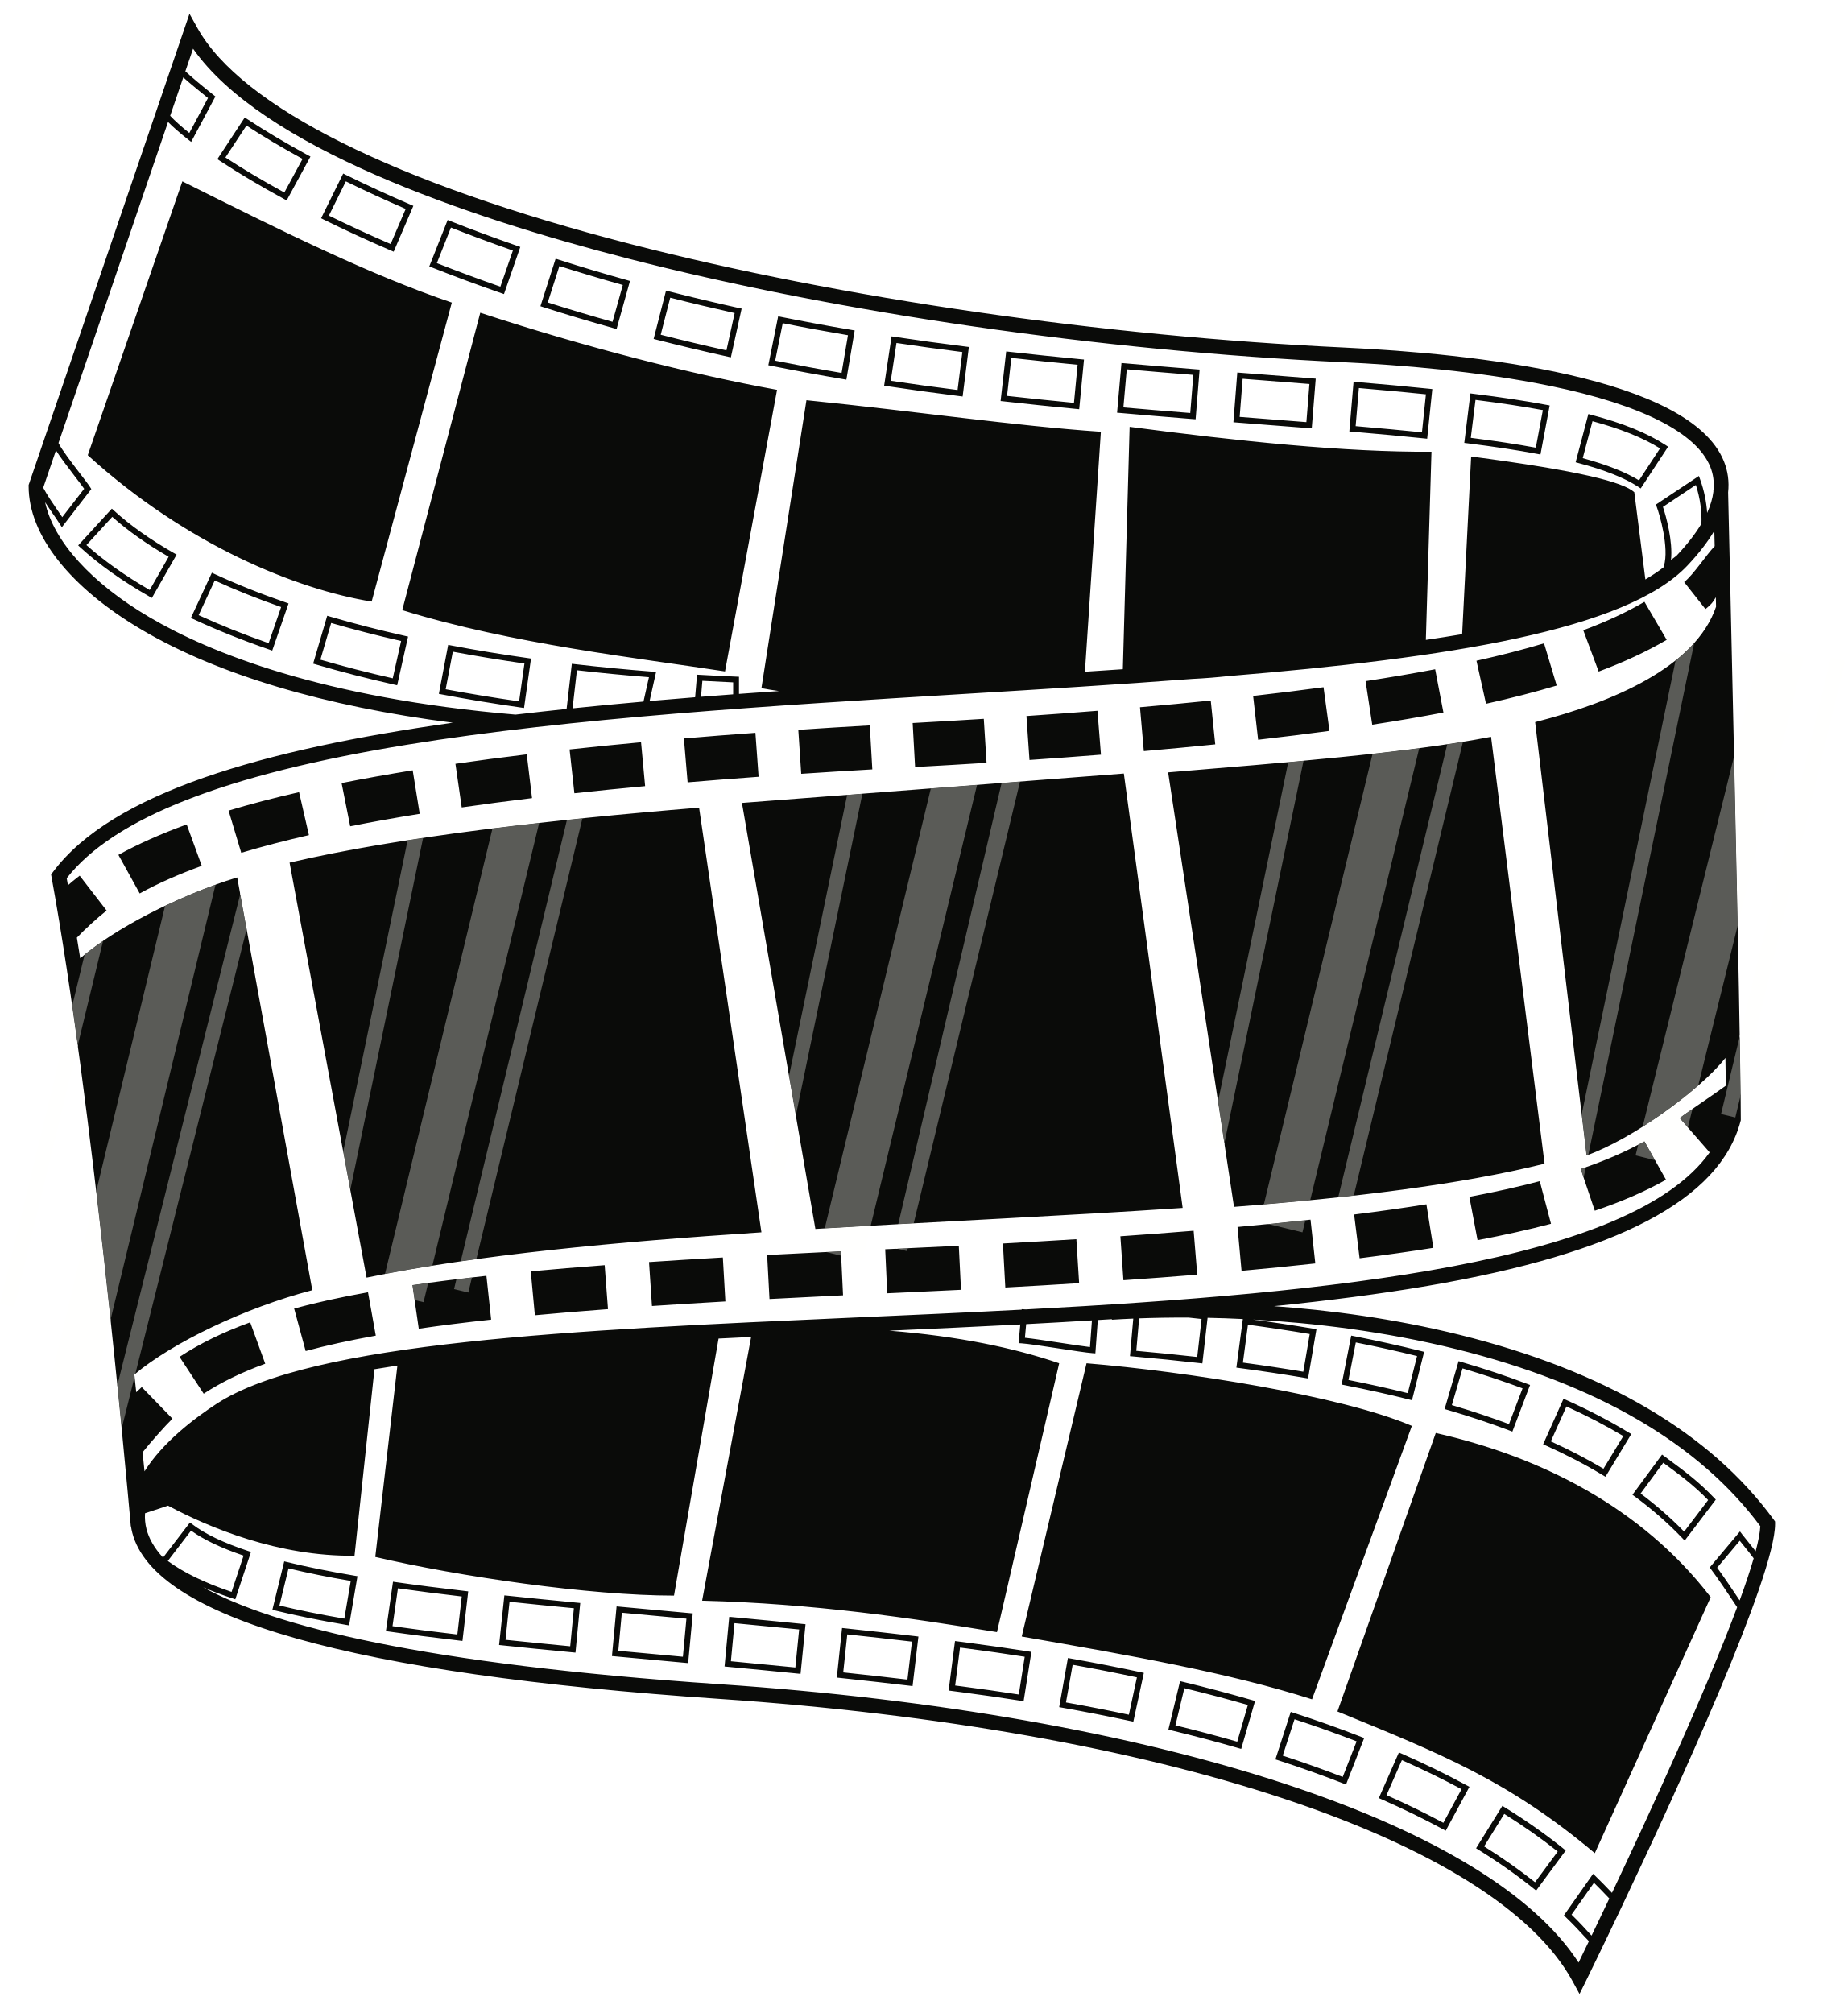
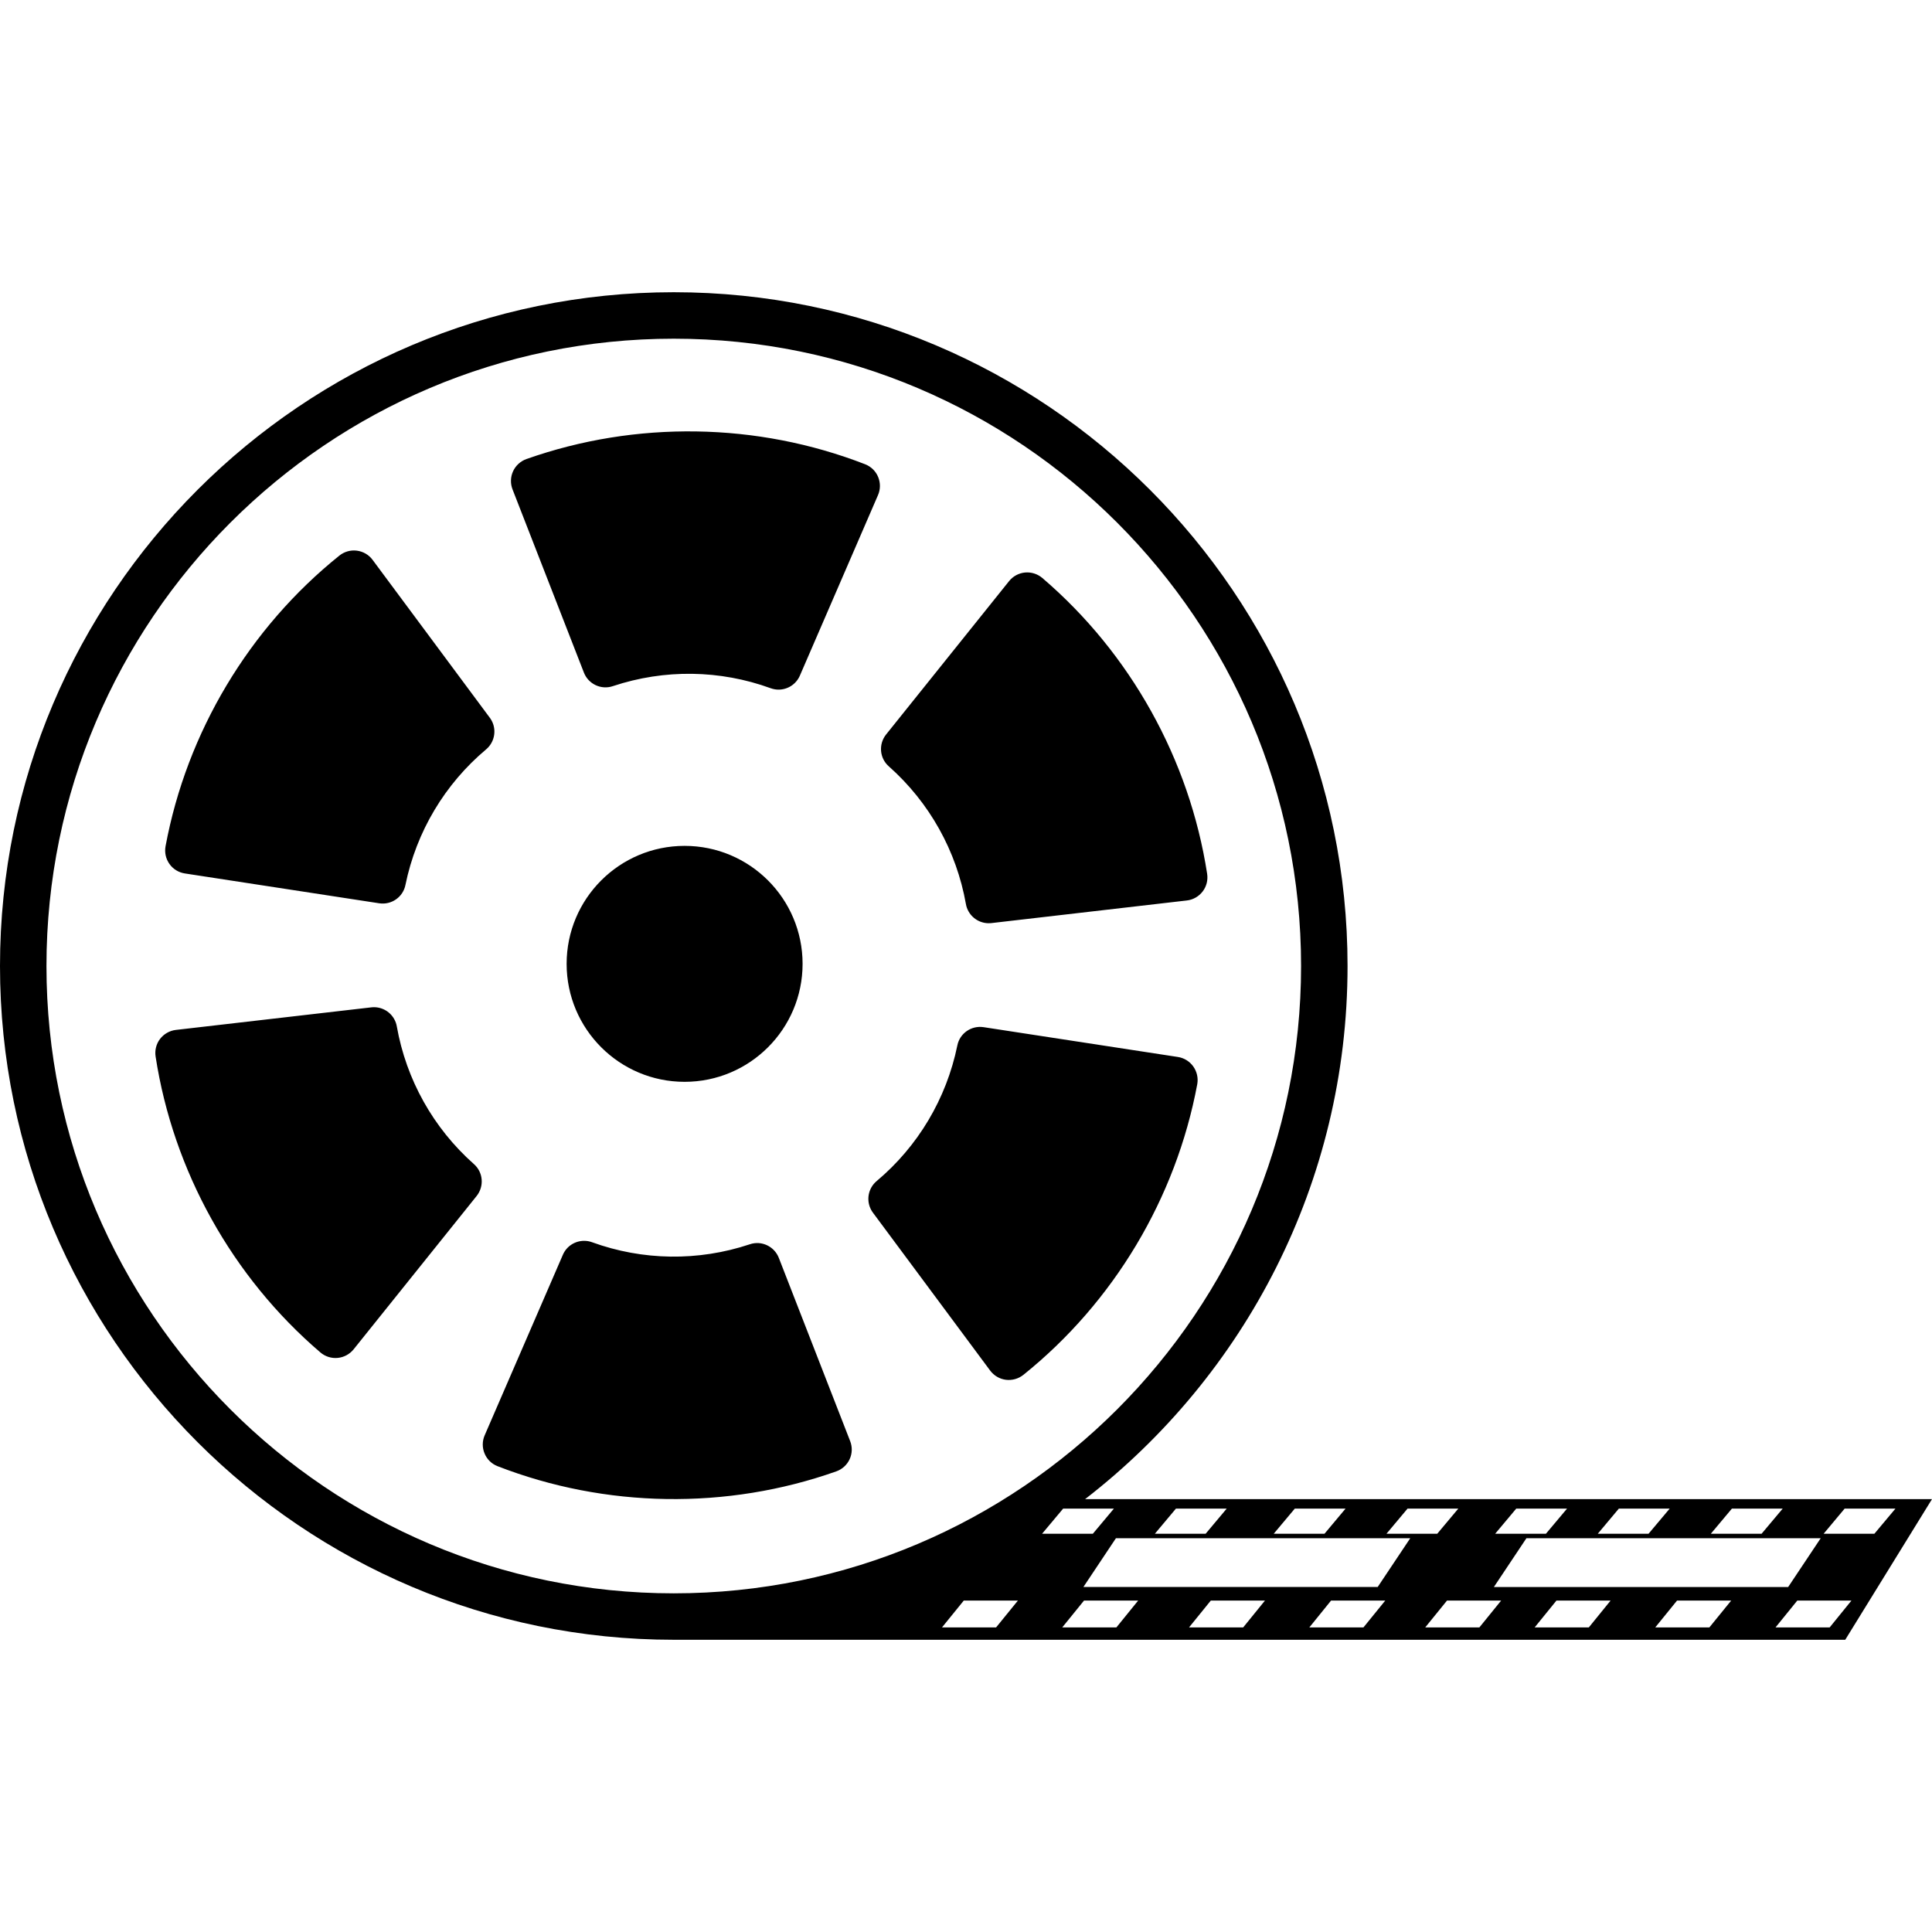
- <svg xmlns="http://www.w3.org/2000/svg" version="1.1" x="0" y="0" width="547" height="596" viewBox="0, 0, 547, 596">
-   <g id="Layer_1">
-     <path d="M179.019,374.589 L180,387.603 C172.314,388.179 165.033,388.782 158.355,389.412 L157.14,376.416 C163.899,375.786 171.261,375.174 179.019,374.589 M214.011,372.303 L214.758,385.326 C207.144,385.767 199.827,386.217 193.023,386.676 L192.15,373.662 C198.999,373.203 206.352,372.744 214.011,372.303 M144.009,377.739 L145.413,390.708 C137.709,391.545 130.5,392.445 123.984,393.399 L122.103,380.484 C128.772,379.512 136.143,378.594 144.009,377.739 M74.07,391.509 L78.525,403.767 C71.451,406.341 65.493,409.248 60.309,412.641 L53.154,401.733 C59.184,397.782 66.024,394.434 74.07,391.509 M248.976,370.476 L249.597,383.508 C241.983,383.877 234.657,384.246 227.817,384.606 L227.124,371.574 C233.982,371.214 241.335,370.845 248.976,370.476 M108.954,382.608 L111.258,395.451 C103.491,396.846 96.696,398.331 90.495,400.014 L87.084,387.423 C93.663,385.641 100.809,384.066 108.954,382.608 M422.307,356.562 L424.368,369.45 C417.609,370.53 410.265,371.565 402.534,372.537 L400.905,359.586 C408.492,358.641 415.692,357.624 422.307,356.562 M455.868,349.713 L459.198,362.331 C452.682,364.05 445.365,365.679 437.454,367.182 L435.024,354.357 C442.638,352.917 449.658,351.36 455.868,349.713 M283.869,368.847 L284.517,381.879 C278.541,382.176 272.385,382.473 266.049,382.752 L262.674,382.905 L262.08,369.873 L265.464,369.72 C271.773,369.441 277.911,369.153 283.869,368.847 M472.167,358.461 L467.991,346.104 C475.209,343.665 481.383,340.983 486.864,337.914 L493.245,349.29 C487.053,352.764 480.168,355.761 472.167,358.461 M318.672,366.894 L319.491,379.908 C312.462,380.358 305.109,380.79 297.639,381.195 L296.928,368.172 C304.362,367.758 311.679,367.335 318.672,366.894 M353.394,364.392 L354.465,377.397 C347.517,377.964 340.164,378.522 332.604,379.044 L331.704,366.03 C339.21,365.508 346.509,364.959 353.394,364.392 M387.999,361.107 L389.421,374.076 C382.563,374.832 375.21,375.57 367.578,376.263 L366.39,363.276 C373.941,362.583 381.213,361.854 387.999,361.107 M237.213,229.104 L236.349,216.081 C243.216,215.622 250.344,215.181 257.517,214.776 L258.264,227.799 C251.127,228.213 244.044,228.645 237.213,229.104 M136.701,239.058 L134.838,226.143 C141.534,225.18 148.644,224.235 155.952,223.353 L157.518,236.304 C150.309,237.177 143.298,238.104 136.701,239.058 M41.364,264.528 L35.055,253.107 C40.878,249.894 47.673,246.87 55.269,244.098 L59.733,256.356 C52.776,258.894 46.593,261.639 41.364,264.528 M71.424,252.495 L67.671,240.003 C74.043,238.086 81.063,236.25 88.542,234.54 L91.458,247.257 C84.258,248.904 77.517,250.668 71.424,252.495 M439.956,208.368 L437.13,195.633 C444.384,194.013 451.116,192.285 457.137,190.476 L460.881,202.977 C454.554,204.876 447.516,206.685 439.956,208.368 M406.269,214.569 L404.298,201.672 C411.561,200.556 418.491,199.377 424.899,198.153 L427.347,210.96 C420.786,212.22 413.694,213.435 406.269,214.569 M473.31,198.828 L468.756,186.606 C475.659,184.032 481.581,181.278 486.864,178.182 L493.452,189.441 C487.512,192.915 480.924,195.984 473.31,198.828 M338.643,222.39 L337.509,209.394 C344.718,208.764 351.765,208.098 358.461,207.414 L359.793,220.392 C353.034,221.085 345.915,221.751 338.643,222.39 M372.483,219.024 L371.007,206.055 C378.252,205.236 385.263,204.363 391.851,203.472 L393.606,216.396 C386.928,217.305 379.818,218.187 372.483,219.024 M270.927,227.097 L270.207,214.074 C277.407,213.678 284.499,213.264 291.267,212.832 L292.086,225.855 C285.282,226.287 278.163,226.701 270.927,227.097 M304.794,225.018 L303.894,212.004 C311.085,211.509 318.159,210.987 324.918,210.447 L325.953,223.452 C319.149,223.992 312.03,224.523 304.794,225.018 M203.58,231.633 L202.482,218.637 C209.313,218.052 216.432,217.494 223.65,216.972 L224.595,229.986 C217.431,230.508 210.357,231.057 203.58,231.633 M170.055,234.864 L168.633,221.895 C175.401,221.157 182.52,220.437 189.792,219.762 L190.998,232.758 C183.798,233.424 176.751,234.135 170.055,234.864 M103.68,244.647 L101.133,231.849 C107.721,230.535 114.804,229.266 122.184,228.069 L124.263,240.957 C117.045,242.118 110.115,243.36 103.68,244.647 M506.475,472.887 L472.167,548.676 C446.616,527.202 426.735,519.309 395.973,506.727 L425.079,424.278 C455.787,431.208 485.937,446.112 506.475,472.887 M388.449,503.127 C364.041,495.315 334.854,490.167 302.499,484.533 L321.687,403.632 C350.874,406.044 397.116,413.226 418.005,422.172 L388.449,503.127 M142.191,92.592 C173.394,102.834 204.84,110.835 230.058,115.425 L214.65,198.792 C189.171,194.85 151.479,190.692 119.088,180.648 L142.191,92.592 M110.034,178.119 C87.831,174.501 55.35,161.442 25.983,134.775 L53.991,53.694 C83.349,68.391 109.494,81.36 133.767,89.586 L110.034,178.119 M206.973,239.13 L225.432,364.86 C182.43,367.686 141.471,371.484 108.531,378.27 L85.734,255.402 C118.674,247.716 162.621,242.766 206.973,239.13 M345.843,228.681 C378.792,225.918 416.439,223.02 441.45,218.151 L457.29,344.538 C432.54,350.703 400.347,354.609 365.346,357.318 L345.843,228.681 M219.663,237.726 C255.825,234.981 297.252,231.75 332.73,229.023 L350.145,357.633 C315.351,359.982 277.911,361.656 241.407,363.861 L219.663,237.726 M369.477,392.211 C375.741,393.057 381.879,393.984 387.765,394.974 L385.866,406.134 C380.133,405.171 374.13,404.262 367.983,403.434 L369.477,392.211 M49.68,462.168 L56.565,453.177 C60.273,455.85 65.502,458.334 72.117,460.584 L68.562,471.33 C60.597,468.63 54.396,465.624 49.68,462.168 M477.252,560.43 C475.506,558.594 473.868,556.92 472.392,555.489 L471.663,554.787 L463.023,567.09 L463.554,567.603 C466.227,570.195 467.748,571.869 469.224,573.48 L470.421,574.731 C469.188,577.296 468.153,579.438 467.361,581.067 C454.284,560.835 424.305,542.583 380.259,528.093 C334.863,513.171 277.128,502.992 213.282,498.663 C125.208,492.696 81.081,481.482 60.12,469.944 C62.775,471.096 65.673,472.194 68.841,473.238 L69.66,473.517 L74.304,459.486 L73.476,459.216 C66.222,456.813 60.651,454.149 56.925,451.296 L56.241,450.774 L48.276,461.16 C45.603,458.271 44.082,455.436 43.371,452.736 C42.966,451.161 42.84,449.595 42.939,448.038 L49.743,445.779 C61.848,452.277 82.503,460.89 104.958,460.611 L110.862,405.396 C113.076,405.018 115.344,404.658 117.657,404.307 L111.105,460.971 C135.873,466.767 174.501,472.419 199.548,472.419 L212.742,396.315 C215.937,396.153 219.15,395.991 222.381,395.838 L207.873,473.922 C240.705,474.75 269.874,479.07 295.164,483.228 L313.587,403.632 C300.15,399.06 283.77,395.613 263.286,393.984 C276.21,393.408 289.188,392.805 302.076,392.139 L301.563,397.674 L302.454,397.728 C304.308,397.845 308.979,398.556 313.488,399.249 C317.718,399.897 321.723,400.509 323.433,400.635 L324.297,400.698 L325.017,390.825 C326.403,390.744 327.798,390.663 329.184,390.573 L329.193,390.735 C330.975,390.618 333.108,390.501 335.52,390.402 L334.539,401.526 L335.403,401.598 C342.153,402.192 348.786,402.858 355.122,403.578 L355.977,403.677 L357.525,390.168 C360.828,390.231 364.32,390.348 367.965,390.528 L366.048,404.919 L366.903,405.036 C373.626,405.927 380.196,406.917 386.424,407.979 L387.279,408.123 L389.754,393.561 L388.899,393.408 C383.139,392.436 377.1,391.518 370.953,390.681 C388.656,391.662 409.626,394.11 431.127,399.438 C472.716,409.752 503.001,427.392 521.163,451.872 C521.073,453.744 520.587,456.255 519.786,459.288 C519.174,458.505 518.562,457.74 517.941,456.975 C517.239,456.111 516.528,455.238 515.79,454.275 L515.142,453.42 L506.178,464.094 L506.601,464.643 C508.122,466.623 511.812,472.059 514.305,475.848 C505.053,500.688 488.475,536.724 477.252,560.43 M471.213,573.084 L470.835,572.697 L470.502,572.328 C469.107,570.798 467.676,569.214 465.282,566.874 L471.915,557.442 C473.31,558.81 474.849,560.385 476.46,562.104 C474.507,566.217 472.734,569.916 471.213,573.084 M303.813,392.04 C310.338,391.698 316.836,391.329 323.28,390.933 L322.704,398.835 C320.724,398.61 317.187,398.07 313.749,397.539 C309.789,396.936 305.712,396.315 303.444,396.081 L303.813,392.04 M355.743,390.519 L354.456,401.769 C348.642,401.112 342.576,400.5 336.411,399.951 L337.257,390.33 C341.433,390.177 346.374,390.078 351.945,390.105 C353.223,390.24 354.492,390.375 355.743,390.519 M120.573,220.482 C169.263,212.544 228.357,208.944 285.498,205.461 C308.565,204.057 331.326,202.671 352.962,201.015 C356.625,200.844 360.243,200.547 363.807,200.16 C428.49,194.832 481.464,186.597 499.572,167.463 C502.92,163.917 505.575,160.479 507.546,157.158 C507.582,158.571 507.609,160.092 507.654,161.712 C505.224,164.169 501.408,170.136 498.618,172.332 L504.918,180.333 C507.195,178.533 507.303,177.849 507.996,176.841 C508.014,177.759 508.041,178.686 508.059,179.64 C501.993,197.478 477.576,207.891 454.5,213.804 L469.719,342.099 C483.309,337.275 503.388,322.713 510.831,313.227 C510.876,316.224 510.921,318.978 510.957,321.444 C507.168,324.225 499.752,329.121 497.277,331.02 L506.169,341.199 C482.877,373.896 394.587,382.851 303.759,387.684 C303.606,387.684 303.462,387.675 303.327,387.666 L302.49,387.612 L302.481,387.756 C285.759,388.638 268.956,389.385 252.477,390.114 C170.118,393.777 92.331,397.233 64.08,415.656 C57.357,420.048 48.114,427.122 42.786,435.636 C42.66,434.34 42.462,432.441 42.21,429.993 C44.541,427.059 48.942,422.091 51.057,420.039 L41.967,410.679 C41.292,411.336 40.77,411.813 40.338,412.2 C40.158,410.526 39.969,408.789 39.771,406.98 C50.913,397.593 72.414,387.225 92.457,381.987 L70.227,259.794 C52.911,265.032 33.462,275.22 23.751,283.734 C23.427,281.673 23.094,279.639 22.761,277.614 C25.038,275.211 29.088,271.503 31.563,269.595 L23.589,259.272 C22.059,260.451 21.042,261.279 20.115,262.107 C19.998,261.414 19.872,260.712 19.746,260.028 C33.678,242.208 66.681,229.266 120.573,220.482 M169.515,209.682 L170.811,198.441 C177.732,199.233 184.896,199.926 192.132,200.502 L190.512,207.72 C183.483,208.341 176.544,208.998 169.713,209.7 L169.515,209.682 M217.062,205.578 C213.876,205.812 210.708,206.055 207.549,206.307 L207.945,201.573 C210.96,201.744 214.02,201.897 217.062,202.032 L217.062,205.578 M494.721,165.78 C495.306,160.272 493.29,152.91 492.336,150.084 L502.083,143.586 C503.343,147.465 503.892,151.479 503.73,155.061 C501.939,158.058 499.509,161.199 496.413,164.475 L496.332,164.556 L494.721,165.78 M44.334,182.799 C27,172.62 15.813,160.191 13.356,148.698 C14.085,149.823 14.85,150.939 15.588,152.01 C16.335,153.09 17.046,154.116 17.649,155.07 L18.315,156.096 L27.036,144.792 L26.712,144.279 C26.118,143.361 24.912,141.786 23.517,139.968 C21.357,137.151 18.216,133.065 17.316,131.166 L49.752,36.117 C51.273,37.656 53.19,39.33 55.782,41.382 L56.592,42.021 L63.774,28.566 L63.207,28.125 C59.787,25.407 56.493,22.635 54.873,21.123 L57.159,14.418 C77.499,43.488 137.637,64.116 185.616,76.473 C248.382,92.646 325.746,103.869 397.863,107.253 C413.91,108.009 437.553,109.845 459.09,114.291 C485.937,119.835 502.281,128.115 506.358,138.222 C507.24,140.409 507.546,142.74 507.303,145.197 L507.267,145.197 C507.267,145.233 507.267,145.359 507.276,145.557 C507.033,147.573 506.412,149.679 505.422,151.866 C505.215,148.626 504.531,145.224 503.352,141.957 L502.983,140.922 L490.248,149.4 L490.491,150.039 C491.31,152.208 494.253,162.144 492.624,167.598 L492.516,167.967 C490.905,169.218 489.096,170.415 487.134,171.558 L483.858,145.728 C480.591,142.776 468.117,139.446 435.555,135.162 L432.891,187.767 C429.399,188.352 425.826,188.919 422.145,189.459 L423.81,133.749 C398.187,133.911 367.002,130.662 334.44,126.378 L332.433,198.135 C328.716,198.387 324.972,198.639 321.21,198.882 L325.926,127.836 C300.357,126.081 271.836,121.851 238.761,118.494 L225.432,203.751 C227.151,204.084 228.888,204.354 230.634,204.606 C226.674,204.876 222.723,205.155 218.79,205.452 L218.79,200.376 L217.962,200.34 C214.371,200.187 210.753,200.007 207.207,199.8 L206.37,199.755 L205.803,206.442 C201.285,206.802 196.776,207.171 192.321,207.558 L194.247,198.936 L193.257,198.864 C185.409,198.252 177.633,197.496 170.154,196.632 L169.299,196.533 L167.751,209.898 C162.639,210.438 157.59,210.996 152.613,211.581 C95.274,206.676 62.082,193.23 44.334,182.799 M12.834,144.297 L16.569,133.344 C17.784,135.288 19.791,137.943 22.149,141.021 C23.283,142.506 24.291,143.82 24.921,144.711 L18.432,153.117 C17.982,152.451 17.505,151.749 17.001,151.029 C15.543,148.905 13.968,146.61 12.843,144.486 L12.834,144.297 M54.261,22.914 C56.358,24.804 59.679,27.513 61.578,29.025 L56.043,39.384 C53.568,37.386 51.768,35.775 50.382,34.281 L54.261,22.914 M515.052,473.841 C512.802,470.457 509.94,466.254 508.383,464.148 L515.079,456.174 C515.601,456.831 516.105,457.452 516.6,458.064 C517.491,459.162 518.355,460.233 519.201,461.385 C518.157,464.994 516.744,469.197 515.052,473.841 M525.537,451.179 L525.528,450.477 L525.114,449.901 C506.376,424.269 475.11,405.864 432.18,395.217 C412.767,390.402 393.777,387.909 377.19,386.721 C393.156,385.101 408.42,383.148 422.613,380.727 C478.89,371.106 509.211,355.149 515.313,331.938 L515.385,331.659 L515.385,331.38 C515.385,306.423 511.902,157.167 511.632,145.782 C511.974,142.587 511.569,139.518 510.39,136.593 C500.238,111.402 435.663,104.679 398.07,102.906 C326.232,99.531 249.183,88.362 186.696,72.261 C117.009,54.306 71.469,31.608 58.473,8.343 L56.097,4.086 L8.595,143.244 L8.478,143.577 L8.478,143.937 C8.451,158.436 20.709,173.97 42.129,186.552 C64.62,199.764 96.156,209.142 134.064,213.984 C77.895,221.913 33.228,234.675 15.696,258.165 L15.129,258.93 L15.291,259.857 C27.405,326.448 37.368,436.671 38.61,450.531 C38.619,450.675 38.628,450.819 38.646,450.963 C38.7,451.575 38.736,451.926 38.736,451.98 L38.772,451.863 C38.871,452.52 38.997,453.177 39.168,453.834 C45.756,479.088 104.238,495.63 212.985,503.001 C343.665,511.866 442.836,544.707 465.633,586.674 L467.64,590.373 L469.503,586.602 C470.115,585.351 474.417,576.585 480.384,564.012 L480.483,563.913 L480.447,563.868 C496.8,529.434 525.555,466.641 525.537,451.179 M116.28,200.835 C108.864,199.152 101.664,197.298 94.851,195.318 L98.046,184.455 C104.625,186.363 111.591,188.163 118.755,189.783 L116.28,200.835 M97.704,182.556 L96.876,182.313 L92.709,196.488 L93.537,196.731 C100.89,198.891 108.693,200.898 116.739,202.707 L117.585,202.896 L120.816,188.478 L119.979,188.289 C112.248,186.552 104.751,184.626 97.704,182.556 M131.949,204.075 L134.064,192.951 C140.895,194.238 148.014,195.408 155.268,196.452 L153.684,207.657 C146.259,206.595 138.96,205.389 131.949,204.075 M155.151,209.61 L157.212,194.985 L156.366,194.859 C148.545,193.761 140.868,192.492 133.542,191.097 L132.687,190.935 L129.933,205.443 L130.779,205.605 C138.339,207.045 146.25,208.35 154.296,209.493 L155.151,209.61 M79.533,190.431 C72.162,187.848 65.196,185.067 58.806,182.133 L63.576,171.864 C69.615,174.636 76.221,177.282 83.232,179.73 L79.533,190.431 M63.513,169.938 L62.73,169.569 L56.511,182.97 L57.294,183.33 C64.179,186.534 71.748,189.567 79.785,192.339 L80.595,192.627 L85.428,178.668 L84.609,178.38 C77.049,175.77 69.948,172.926 63.513,169.938 M44.325,174.681 C37.026,170.46 30.735,165.996 25.587,161.379 L33.237,153.027 C37.773,157.086 43.38,161.055 49.932,164.844 L44.325,174.681 M33.759,151.182 L33.12,150.597 L23.148,161.487 L23.778,162.072 C29.313,167.139 36.189,172.026 44.217,176.607 L44.964,177.039 L52.29,164.205 L51.534,163.782 C44.46,159.741 38.475,155.502 33.759,151.182 M367.902,112.149 L373.833,112.608 C378.522,112.977 383.139,113.328 387.675,113.697 L386.775,124.983 C382.05,124.605 377.235,124.227 372.339,123.849 L367.02,123.435 L367.902,112.149 M387.504,126.765 L388.359,126.837 L389.538,112.113 L388.674,112.041 C383.859,111.654 378.954,111.276 373.968,110.889 L366.318,110.295 L365.166,125.019 L372.204,125.568 C377.397,125.973 382.5,126.369 387.504,126.765 M436.842,118.404 C444.348,119.349 450.9,120.339 456.786,121.428 L454.698,132.552 C449.037,131.508 442.719,130.554 435.447,129.636 L436.842,118.404 M455.22,134.406 L456.075,134.568 L458.802,120.051 L457.956,119.889 C451.584,118.692 444.474,117.612 436.194,116.586 L435.339,116.478 L433.521,131.139 L434.376,131.238 C442.35,132.237 449.172,133.272 455.22,134.406 M333.594,109.341 C339.597,109.872 345.906,110.403 353.304,110.997 L352.395,122.283 C344.97,121.689 338.634,121.158 332.595,120.627 L333.594,109.341 M353.124,124.074 L353.979,124.137 L355.158,109.413 L354.303,109.35 C346.176,108.693 339.372,108.126 332.892,107.55 L332.028,107.478 L330.723,122.193 L331.587,122.265 C338.112,122.841 344.961,123.417 353.124,124.074 M231.741,95.688 C238.086,96.957 244.575,98.154 251.055,99.252 L249.165,110.421 C242.568,109.296 235.971,108.072 229.509,106.785 L231.741,95.688 M249.732,112.266 L250.578,112.41 L253.044,97.839 L252.189,97.695 C245.16,96.507 238.113,95.202 231.237,93.825 L230.391,93.654 L227.484,108.135 L228.33,108.306 C235.35,109.719 242.55,111.051 249.732,112.266 M402.318,114.894 C409.797,115.533 416.304,116.136 422.163,116.739 L420.993,127.998 C415.206,127.404 408.771,126.81 401.355,126.171 L402.318,114.894 M421.668,129.807 L422.532,129.897 L424.053,115.2 L423.198,115.11 C416.889,114.453 409.824,113.796 401.598,113.103 L400.743,113.031 L399.492,127.746 L400.347,127.818 C408.492,128.511 415.458,129.159 421.668,129.807 M265.419,101.547 C271.656,102.483 278.208,103.392 284.922,104.238 L283.509,115.47 C276.696,114.606 270.054,113.697 263.727,112.743 L265.419,101.547 M284.148,117.288 L285.003,117.396 L286.848,102.735 L285.993,102.627 C278.694,101.718 271.566,100.737 264.825,99.72 L263.97,99.585 L261.765,114.192 L262.62,114.327 C269.478,115.362 276.723,116.361 284.148,117.288 M471.483,124.704 C479.907,126.981 486.459,129.627 491.472,132.759 L485.253,142.227 C481.275,139.779 475.686,137.574 468.594,135.648 L471.483,124.704 M485.037,144.135 L485.757,144.612 L493.866,132.264 L493.146,131.787 C487.728,128.232 480.519,125.298 471.096,122.814 L470.259,122.589 L466.488,136.872 L467.325,137.097 C475.074,139.14 481.032,141.507 485.037,144.135 M299.421,105.966 C305.703,106.668 312.138,107.334 319.041,108 L317.961,119.277 C310.986,118.602 304.488,117.918 298.152,117.216 L299.421,105.966 M318.654,121.077 L319.509,121.158 L320.931,106.452 L320.067,106.371 C312.534,105.642 305.559,104.922 298.755,104.148 L297.9,104.058 L296.244,118.737 L297.099,118.827 C303.984,119.61 311.031,120.339 318.654,121.077 M165.618,78.768 C171.756,80.721 178.065,82.602 184.392,84.384 L181.35,95.283 C174.888,93.474 168.435,91.548 162.171,89.55 L165.618,78.768 M181.719,97.182 L182.547,97.416 L186.516,83.187 L185.688,82.953 C178.812,81.036 171.963,78.984 165.321,76.86 L164.502,76.599 L160.002,90.666 L160.821,90.927 C167.643,93.114 174.672,95.211 181.719,97.182 M102.393,53.694 C108.045,56.475 114.003,59.211 120.114,61.857 L115.65,72.252 C109.35,69.534 103.212,66.708 97.371,63.837 L102.393,53.694 M115.758,74.178 L116.55,74.52 L122.382,60.948 L121.59,60.606 C114.948,57.762 108.486,54.783 102.384,51.768 L101.61,51.381 L95.067,64.62 L95.832,65.007 C102.177,68.139 108.873,71.226 115.758,74.178 M198.432,88.137 C204.687,89.73 211.104,91.26 217.512,92.691 L215.073,103.743 C208.53,102.294 201.996,100.728 195.615,99.108 L198.432,88.137 M215.541,105.615 L216.387,105.804 L219.573,91.377 L218.727,91.188 C211.77,89.649 204.804,87.993 198.018,86.256 L197.19,86.04 L193.518,100.35 L194.355,100.566 C201.294,102.339 208.422,104.04 215.541,105.615 M133.506,67.374 C139.455,69.714 145.62,72 151.848,74.178 L148.14,84.879 C141.75,82.647 135.423,80.298 129.339,77.904 L133.506,67.374 M148.392,86.787 L149.211,87.066 L154.044,73.116 L153.234,72.828 C146.457,70.479 139.77,68.004 133.335,65.457 L132.534,65.142 L127.098,78.876 L127.899,79.191 C134.514,81.81 141.408,84.366 148.392,86.787 M72.963,37.179 C77.967,40.437 83.547,43.758 89.577,47.052 L84.177,57.006 C77.859,53.55 72,50.067 66.735,46.629 L72.963,37.179 M84.114,58.932 L84.87,59.346 L91.917,46.359 L91.161,45.954 C84.591,42.381 78.543,38.781 73.188,35.262 L72.468,34.785 L64.35,47.124 L65.07,47.601 C70.767,51.354 77.175,55.161 84.114,58.932 M135.405,483.93 C128.394,483.111 122.103,482.301 116.208,481.464 L117.81,470.259 C123.624,471.087 129.825,471.879 136.71,472.68 L135.405,483.93 M117.198,468.432 L116.352,468.306 L114.255,482.931 L115.101,483.048 C121.5,483.966 128.358,484.848 136.062,485.739 L136.917,485.838 L138.618,471.168 L137.763,471.069 C130.212,470.187 123.48,469.332 117.198,468.432 M427.329,539.685 C422.037,536.85 416.385,534.096 410.499,531.486 L415.053,521.127 C421.227,523.863 427.158,526.752 432.711,529.731 L427.329,539.685 M414.963,519.201 L414.171,518.85 L408.222,532.377 L409.014,532.719 C415.422,535.536 421.569,538.533 427.266,541.611 L428.022,542.025 L435.051,529.029 L434.295,528.624 C428.247,525.348 421.74,522.18 414.963,519.201 M101.943,479.241 C94.779,478.017 88.47,476.739 82.728,475.353 L85.419,464.355 C90.9,465.678 96.939,466.902 103.842,468.081 L101.943,479.241 M84.987,462.483 L84.15,462.276 L80.64,476.622 L81.477,476.829 C87.705,478.35 94.59,479.745 102.51,481.095 L103.356,481.239 L105.831,466.668 L104.976,466.524 C97.407,465.246 90.873,463.923 84.987,462.483 M268.668,497.295 C262.647,496.575 256.41,495.882 249.651,495.162 L250.848,483.903 C257.643,484.623 263.925,485.334 270,486.045 L268.668,497.295 M250.173,482.094 L249.309,482.004 L247.752,496.692 L248.607,496.782 C256.014,497.574 262.791,498.33 269.325,499.104 L270.18,499.212 L271.917,484.542 L271.062,484.434 C264.465,483.651 257.625,482.886 250.173,482.094 M301.626,501.705 C296.172,500.859 290.538,500.049 284.859,499.311 L282.789,499.041 L284.229,487.809 L286.335,488.079 C292.104,488.835 297.828,489.654 303.381,490.527 L301.626,501.705 M286.56,486.369 L282.744,485.874 L280.854,500.526 L284.643,501.021 C290.592,501.795 296.505,502.65 302.211,503.55 L303.057,503.685 L305.361,489.087 L304.506,488.952 C298.674,488.034 292.635,487.17 286.56,486.369 M168.822,487.422 C161.721,486.738 155.43,486.117 149.661,485.505 L150.849,474.246 C156.555,474.849 162.81,475.479 169.902,476.154 L168.822,487.422 M150.174,472.437 L149.319,472.356 L147.762,487.044 L148.617,487.134 C154.863,487.791 161.694,488.475 169.515,489.222 L170.379,489.303 L171.783,474.606 L170.928,474.525 C163.125,473.778 156.339,473.094 150.174,472.437 M454.473,557.28 C449.874,553.635 444.807,550.062 439.389,546.669 L445.356,537.048 C451.17,540.684 456.237,544.257 461.187,548.19 L454.473,557.28 M445.527,535.122 L444.798,534.672 L437.013,547.227 L437.742,547.677 C443.664,551.349 449.163,555.219 454.095,559.188 L454.797,559.746 L463.554,547.884 L462.915,547.362 C457.497,543.006 451.971,539.118 445.527,535.122 M202.185,490.527 L195.003,489.861 C190.989,489.492 187.002,489.132 183.06,488.763 L184.104,477.486 C188.046,477.855 192.024,478.224 196.038,478.593 L203.229,479.25 L202.185,490.527 M183.402,475.695 L182.547,475.614 L181.179,490.32 L182.043,490.401 C186.264,490.797 190.539,491.184 194.841,491.58 L203.742,492.399 L205.101,477.693 L196.2,476.874 C191.889,476.478 187.623,476.082 183.402,475.695 M397.53,526.113 C391.86,523.917 385.893,521.793 379.773,519.795 L383.265,509.031 C389.601,511.092 395.775,513.297 401.652,515.574 L397.53,526.113 M382.977,507.123 L382.149,506.853 L377.604,520.911 L378.423,521.172 C385.092,523.332 391.572,525.636 397.71,528.039 L398.511,528.354 L403.884,514.593 L403.083,514.278 C396.684,511.776 389.916,509.373 382.977,507.123 M235.476,493.695 C229.581,493.11 223.317,492.498 216.396,491.85 L217.458,480.582 C224.55,481.248 230.832,481.86 236.601,482.436 L235.476,493.695 M216.756,478.782 L215.901,478.701 L214.515,493.407 L215.379,493.488 C222.975,494.199 229.77,494.865 236.16,495.504 L237.015,495.585 L238.491,480.888 L237.636,480.807 C231.39,480.177 224.559,479.511 216.756,478.782 M366.3,515.673 C360.414,513.981 354.267,512.352 348.003,510.831 L350.649,499.824 C357.075,501.39 363.393,503.055 369.45,504.801 L366.3,515.673 M350.217,497.943 L349.38,497.745 L345.915,512.109 L346.752,512.307 C353.583,513.954 360.279,515.727 366.651,517.572 L367.479,517.806 L371.583,503.622 L370.755,503.379 C364.158,501.471 357.246,499.644 350.217,497.943 M334.215,507.69 C328.185,506.403 321.93,505.179 315.594,504.045 L317.574,492.903 C324.045,494.055 330.444,495.315 336.6,496.629 L334.215,507.69 M317.025,491.049 L316.17,490.896 L313.587,505.44 L314.442,505.593 C321.345,506.817 328.158,508.158 334.701,509.562 L335.538,509.742 L338.652,495.306 L337.806,495.117 C331.101,493.677 324.108,492.309 317.025,491.049 M463.77,416.421 C469.746,419.139 475.398,422.073 480.6,425.178 L474.732,434.862 C469.935,432 464.697,429.273 459.144,426.753 L463.77,416.421 M474.579,436.788 L475.317,437.229 L482.967,424.593 L482.229,424.152 C476.55,420.705 470.313,417.456 463.698,414.495 L462.906,414.135 L456.867,427.617 L457.65,427.968 C463.716,430.695 469.413,433.656 474.579,436.788 M433.008,405.144 C439.218,406.98 445.185,408.96 450.774,411.057 L446.76,421.641 C441.441,419.652 435.753,417.762 429.84,416.016 L433.008,405.144 M446.958,423.558 L447.759,423.864 L452.997,410.058 L452.196,409.752 C446.085,407.43 439.515,405.243 432.666,403.245 L431.838,403.002 L427.698,417.186 L428.526,417.429 C435.006,419.319 441.207,421.38 446.958,423.558 M401.409,397.467 C407.673,398.709 413.766,400.068 419.544,401.499 L416.79,412.479 C411.21,411.093 405.315,409.779 399.231,408.573 L401.409,397.467 M417.204,414.36 L418.041,414.576 L421.641,400.248 L420.804,400.032 C414.486,398.448 407.79,396.963 400.896,395.604 L400.05,395.442 L397.206,409.932 L398.052,410.103 C404.712,411.408 411.156,412.839 417.204,414.36 M492.435,433.08 C497.592,436.878 501.417,439.713 505.719,444.123 L498.618,453.483 C494.721,449.478 490.383,445.689 485.721,442.197 L492.435,433.08 M498.078,455.4 L498.771,456.129 L507.987,443.997 L507.474,443.466 C502.785,438.561 498.762,435.6 493.2,431.496 L492.075,430.668 L483.309,442.566 L484.011,443.079 C489.141,446.85 493.875,450.999 498.078,455.4" fill="#0A0B09" />
-     <path d="M101.943,360.855 L97.686,359.973 L101.613,340.986 L103.712,352.299 L101.943,360.855 M120.687,248.771 L121.158,246.492 L125.595,246.492 L125.268,248.073 C123.729,248.302 122.203,248.535 120.687,248.771" fill="#FFFFFE" />
-     <path d="M103.712,352.299 L101.613,340.986 L120.687,248.771 C122.203,248.535 123.729,248.302 125.268,248.073 L103.712,352.299" fill="#5A5B57" />
-     <path d="M122.747,384.903 L112.707,382.482 L113.984,377.187 C118.524,376.319 123.201,375.502 128.004,374.733 L126.775,379.827 C125.183,380.043 123.625,380.262 122.103,380.484 L122.747,384.903 M145.804,245.275 L146.268,243.351 L160.767,238.905 L159.624,243.645 C154.961,244.166 150.352,244.709 145.804,245.275" fill="#FFFFFE" />
-     <path d="M125.397,385.542 L122.747,384.903 L122.103,380.484 C123.625,380.262 125.183,380.043 126.775,379.827 L125.397,385.542 M113.984,377.187 L145.804,245.275 C150.352,244.709 154.961,244.166 159.624,243.645 L128.004,374.733 C123.201,375.502 118.524,376.319 113.984,377.187" fill="#5A5B57" />
-     <path d="M135.125,378.758 L136.402,373.452 C137.935,373.229 139.479,373.011 141.034,372.797 L139.73,378.216 C138.173,378.394 136.637,378.575 135.125,378.758 M167.851,242.753 L168.489,240.102 L172.962,240.102 L172.438,242.279 C170.904,242.435 169.377,242.593 167.851,242.753" fill="#FFFFFE" />
-     <path d="M138.654,382.689 L134.424,381.672 L135.125,378.758 C136.637,378.575 138.173,378.394 139.73,378.216 L138.654,382.689 M136.402,373.452 L167.851,242.753 C169.377,242.593 170.904,242.435 172.438,242.279 L141.034,372.797 C139.479,373.011 137.935,373.229 136.402,373.452" fill="#5A5B57" />
-     <path d="M4.23,387.018 L0,385.992 L21.378,297.797 C21.933,301.653 22.481,305.56 23.019,309.495 L4.23,387.018 M25.054,282.629 L25.299,281.619 L31.248,275.544 L30.514,278.571 C28.505,279.941 26.671,281.301 25.054,282.629" fill="#FFFFFE" />
-     <path d="M23.019,309.495 C22.481,305.56 21.933,301.653 21.378,297.797 L25.054,282.629 C26.671,281.301 28.505,279.941 30.514,278.571 L23.019,309.495" fill="#5A5B57" />
-     <path d="M27.693,411.633 L15.012,408.573 L28.487,352.706 C30.049,365.965 31.476,378.863 32.735,390.731 L27.693,411.633 M48.876,268.178 L49.878,264.024 L64.548,258.858 L63.809,261.923 C58.796,263.725 53.728,265.86 48.876,268.178" fill="#FFFFFE" />
-     <path d="M32.735,390.731 C31.476,378.863 30.049,365.965 28.487,352.706 L48.876,268.178 C53.728,265.86 58.796,263.725 63.809,261.923 L32.735,390.731" fill="#5A5B57" />
-     <path d="M35.991,423.054 L35.991,423.054 L31.77,421.992 L34.743,410.114 C35.204,414.676 35.63,418.974 36.018,422.946 L35.991,423.054 M39.845,407.654 C39.82,407.43 39.796,407.206 39.771,406.98 C39.872,406.895 39.974,406.809 40.077,406.724 L39.845,407.654 M73.013,275.108 L71.125,264.731 L71.487,263.286 L75.708,264.339 L73.013,275.108" fill="#FFFFFE" />
-     <path d="M36.018,422.946 C35.63,418.974 35.204,414.676 34.743,410.114 L71.125,264.731 L73.013,275.108 L40.077,406.724 C39.974,406.809 39.872,406.895 39.771,406.98 C39.796,407.206 39.82,407.43 39.845,407.654 L36.018,422.946" fill="#5A5B57" />
-     <path d="M231.831,348.597 L227.574,347.715 L233.6,318.576 L235.619,330.284 L231.831,348.597 M250.814,235.344 L251.433,232.353 L255.681,233.289 L255.328,234.997 C253.822,235.113 252.314,235.229 250.814,235.344" fill="#FFFFFE" />
-     <path d="M235.619,330.284 L233.6,318.576 L250.814,235.344 C252.314,235.229 253.822,235.113 255.328,234.997 L235.619,330.284" fill="#5A5B57" />
-     <path d="M255.285,373.284 L249.038,371.777 L248.976,370.476 C247.486,370.548 246.008,370.62 244.542,370.692 L242.604,370.224 L244.179,363.695 C248.705,363.425 253.243,363.163 257.788,362.906 L255.285,373.284 M275.591,233.434 L276.156,231.093 L289.836,230.049 L289.274,232.377 C284.729,232.728 280.163,233.081 275.591,233.434" fill="#FFFFFE" />
-     <path d="M249.038,371.777 L244.542,370.692 C246.008,370.62 247.486,370.548 248.976,370.476 L249.038,371.777 M244.179,363.695 L275.591,233.434 C280.163,233.081 284.729,232.728 289.274,232.377 L257.788,362.906 C253.243,363.163 248.705,363.425 244.179,363.695" fill="#5A5B57" />
-     <path d="M265.597,369.714 L264.312,369.405 L265.941,362.451 C267.466,362.367 268.995,362.283 270.521,362.199 L268.746,369.573 C267.702,369.62 266.652,369.667 265.597,369.714 M296.543,231.815 L296.982,229.941 L302.346,229.941 L301.996,231.393 C300.187,231.533 298.365,231.674 296.543,231.815" fill="#FFFFFE" />
-     <path d="M268.542,370.422 L265.597,369.714 C266.652,369.667 267.702,369.62 268.746,369.573 L268.542,370.422 M265.941,362.451 L296.543,231.815 C298.365,231.674 300.187,231.533 301.996,231.393 L270.521,362.199 C268.995,362.283 267.466,362.367 265.941,362.451" fill="#5A5B57" />
-     <path d="M362.16,340.173 L357.903,339.291 L360.621,326.15 L362.498,338.536 L362.16,340.173 M381.404,225.653 L382.023,222.66 L386.631,221.859 L385.932,225.238 C384.425,225.378 382.918,225.516 381.404,225.653" fill="#FFFFFE" />
-     <path d="M362.498,338.536 L360.621,326.15 L381.404,225.653 C382.918,225.516 384.425,225.378 385.932,225.238 L362.498,338.536" fill="#5A5B57" />
-     <path d="M375.469,362.412 L372.933,361.8 L374.187,356.602 C378.822,356.21 383.398,355.794 387.907,355.353 L386.479,361.273 C382.926,361.659 379.246,362.039 375.469,362.412 M406.371,223.177 L406.494,222.669 L420.84,218.799 L420.185,221.516 C415.74,222.1 411.115,222.652 406.371,223.177" fill="#FFFFFE" />
-     <path d="M385.614,364.86 L375.469,362.412 C379.246,362.039 382.926,361.659 386.479,361.273 L385.614,364.86 M374.187,356.602 L406.371,223.177 C411.115,222.652 415.74,222.1 420.185,221.516 L387.907,355.353 C383.398,355.794 378.822,356.21 374.187,356.602" fill="#5A5B57" />
-     <path d="M398.871,361.998 L394.641,360.981 L396.2,354.503 C397.741,354.337 399.274,354.168 400.797,353.996 L398.871,361.998 M428.485,220.353 L428.859,218.799 L433.332,218.799 L433.132,219.628 C431.614,219.875 430.066,220.117 428.485,220.353" fill="#FFFFFE" />
-     <path d="M396.2,354.503 L428.485,220.353 C430.066,220.117 431.614,219.875 433.132,219.628 L400.797,353.996 C399.274,354.168 397.741,354.337 396.2,354.503" fill="#5A5B57" />
-     <path d="M468.711,348.236 L464.67,347.4 L468.278,329.954 L469.719,342.099 C469.896,342.036 470.075,341.971 470.255,341.905 L469.493,345.587 C468.997,345.761 468.497,345.933 467.991,346.104 L468.711,348.236 M496.079,195.537 L496.917,191.484 L501.948,188.658 L501.593,190.374 C499.958,192.197 498.107,193.917 496.079,195.537" fill="#FFFFFE" />
-     <path d="M468.936,348.282 L468.711,348.236 L467.991,346.104 C468.497,345.933 468.997,345.761 469.493,345.587 L468.936,348.282 M469.719,342.099 L468.278,329.954 L496.079,195.537 C498.107,193.917 499.958,192.197 501.593,190.374 L470.255,341.905 C470.075,341.971 469.896,342.036 469.719,342.099" fill="#5A5B57" />
-     <path d="M496.908,345.222 L490.006,343.516 L486.864,337.914 C486.257,338.254 485.642,338.588 485.018,338.918 L486.33,333.603 C492.216,329.883 498.031,325.563 502.78,321.412 L501.078,328.314 C499.474,329.422 498.101,330.388 497.277,331.02 L499.72,333.817 L496.908,345.222 M514.459,274.053 C514.138,258.081 513.767,240.627 513.4,223.864 L521.388,191.484 L534.051,194.607 L514.459,274.053" fill="#FFFFFE" />
-     <path d="M490.006,343.516 L484.236,342.09 L485.018,338.918 C485.642,338.588 486.257,338.254 486.864,337.914 L490.006,343.516 M499.72,333.817 L497.277,331.02 C498.101,330.388 499.474,329.422 501.078,328.314 L499.72,333.817 M486.33,333.603 L513.4,223.864 C513.767,240.627 514.138,258.081 514.459,274.053 L502.78,321.412 C498.031,325.563 492.216,329.883 486.33,333.603" fill="#5A5B57" />
-     <path d="M515.335,324.332 C515.284,319.703 515.194,313.739 515.076,306.811 L542.061,194.661 L546.291,195.678 L515.335,324.332" fill="#FFFFFE" />
-     <path d="M513.765,330.858 L509.535,329.841 L515.076,306.811 C515.194,313.739 515.284,319.703 515.335,324.332 L513.765,330.858" fill="#5A5B57" />
+ <svg xmlns="http://www.w3.org/2000/svg" version="1.1" id="Capa_1" x="0px" y="0px" width="498.631px" height="498.631px" viewBox="0 0 498.631 498.631" style="enable-background:new 0 0 498.631 498.631;" xml:space="preserve">
+   <g>
+     <g id="Layer_8_11_">
+       <path d="M43.734,222.979c-0.941-1.323-1.3-2.969-1.009-4.567c5.474-29.439,21.583-56.329,44.861-75.015    c1.27-1.021,2.9-1.486,4.52-1.278c1.62,0.213,3.089,1.064,4.052,2.369l30.257,40.753c1.47,1.967,1.541,4.561,0.38,6.572    c-0.339,0.588-0.788,1.133-1.331,1.592c-10.636,8.928-18.004,21.215-20.827,34.999c-0.623,3.139-3.62,5.212-6.786,4.723    l-50.145-7.699C46.104,225.186,44.665,224.303,43.734,222.979z M102.413,264.909c-0.117-0.711-0.371-1.368-0.714-1.963    c-1.158-2.015-3.444-3.24-5.888-2.955l-50.419,5.822c-1.618,0.187-3.086,1.033-4.083,2.32c-0.986,1.296-1.401,2.938-1.149,4.553    c4.543,29.505,19.774,56.902,42.53,76.366c1.237,1.057,2.845,1.565,4.465,1.412c1.609-0.153,3.098-0.957,4.113-2.217    l31.748-39.576c1.989-2.498,1.699-6.131-0.712-8.237C111.782,291.099,104.832,278.584,102.413,264.909z M201.007,324.648    c-1.159-2.973-4.455-4.542-7.474-3.514c-13.352,4.454-27.676,4.214-40.727-0.524c-0.679-0.252-1.365-0.362-2.043-0.362    c-2.332,0-4.534,1.357-5.502,3.623l-20.173,46.577c-0.646,1.494-0.657,3.186-0.021,4.689c0.621,1.517,1.835,2.688,3.359,3.277    c27.823,10.813,59.166,11.327,87.402,1.336c1.529-0.537,2.78-1.675,3.458-3.146c0.679-1.472,0.723-3.157,0.128-4.674    L201.007,324.648z M307.974,275.246c-0.931-1.312-2.374-2.21-3.971-2.451l-50.146-7.693c-3.152-0.481-6.162,1.587-6.777,4.723    c-2.824,13.784-10.186,26.063-20.815,34.992c-0.562,0.472-1.011,1.008-1.347,1.6c-1.16,2.008-1.081,4.596,0.381,6.565    l30.253,40.752c0.979,1.308,2.438,2.171,4.057,2.378c1.607,0.197,3.237-0.252,4.524-1.28    c23.271-18.687,39.381-45.576,44.87-75.021C309.289,278.224,308.915,276.576,307.974,275.246z M249.292,233.323    c0.118,0.706,0.369,1.368,0.712,1.956c1.159,2.017,3.447,3.24,5.888,2.958l50.419-5.833c1.619-0.184,3.086-1.026,4.081-2.32    c0.998-1.294,1.401-2.935,1.161-4.55c-4.548-29.505-19.774-56.896-42.54-76.362c-1.236-1.053-2.845-1.562-4.464-1.412    c-1.609,0.151-3.096,0.953-4.113,2.219l-31.736,39.576c-2.001,2.496-1.708,6.131,0.7,8.238    C239.924,207.128,246.87,219.651,249.292,233.323z M150.695,173.574c1.15,2.978,4.454,4.54,7.475,3.513    c13.355-4.448,27.676-4.213,40.726,0.534c0.678,0.246,1.368,0.364,2.045,0.364c2.332,0,4.531-1.368,5.502-3.62l20.16-46.58    c0.656-1.497,0.656-3.188,0.035-4.689c-0.624-1.508-1.838-2.685-3.362-3.278c-27.819-10.815-59.165-11.319-87.402-1.346    c-1.528,0.544-2.78,1.682-3.455,3.154c-0.679,1.474-0.726,3.16-0.142,4.673L150.695,173.574z M176.69,218.311    c-16.809,0-30.449,13.633-30.449,30.449c0,16.812,13.64,30.449,30.449,30.449c16.811,0,30.45-13.637,30.45-30.449    C207.14,231.944,193.501,218.311,176.69,218.311z M498.631,386.908l-22.393,36.302h-302.35C78.01,423.21,0,345.189,0,249.316    C0,153.432,78.01,75.42,173.888,75.42c95.891,0,173.902,78.012,173.902,173.896c0,55.928-26.572,105.756-67.734,137.592H498.631z     M441.547,395.85h13.098l5.453-6.49h-13.111L441.547,395.85z M412.369,395.85h13.102l5.459-6.49h-13.122L412.369,395.85z     M385.886,395.85h13.098l5.453-6.49h-13.111L385.886,395.85z M385.556,409.595h75.951l8.395-12.586H393.95L385.556,409.595z     M357.834,395.85h13.101l5.439-6.49h-13.101L357.834,395.85z M328.734,395.85h13.1l5.439-6.49h-13.098L328.734,395.85z     M298.059,395.85h13.102l5.439-6.49h-13.102L298.059,395.85z M173.888,411.226c89.283,0,161.907-72.635,161.907-161.91    c0-89.274-72.624-161.903-161.907-161.903c-89.272,0-161.897,72.629-161.897,161.903    C11.991,338.591,84.616,411.226,173.888,411.226z M262.709,413.098h-13.973l-5.614,6.921h13.961L262.709,413.098z M268.947,395.85    h13.101l5.439-6.49h-13.101L268.947,395.85z M293.746,413.098h-13.976l-5.613,6.921h13.976L293.746,413.098z M326.471,413.098    h-13.978l-5.613,6.921h13.975L326.471,413.098z M357.517,413.098h-13.985l-5.602,6.921h13.965L357.517,413.098z M363.974,396.998    h-75.962l-8.395,12.588h75.952L363.974,396.998z M387.427,413.098h-13.975l-5.612,6.921h13.974L387.427,413.098z M415.674,413.098    H401.7l-5.616,6.921h13.975L415.674,413.098z M446.799,413.098h-13.975l-5.616,6.921h13.965L446.799,413.098z M477.836,413.098    H463.86l-5.612,6.921h13.975L477.836,413.098z M483.756,395.85l5.439-6.49h-13.111l-5.426,6.49H483.756z" />
+     </g>
  </g>
+   <g>
+ </g>
+   <g>
+ </g>
+   <g>
+ </g>
+   <g>
+ </g>
+   <g>
+ </g>
+   <g>
+ </g>
+   <g>
+ </g>
+   <g>
+ </g>
+   <g>
+ </g>
+   <g>
+ </g>
+   <g>
+ </g>
+   <g>
+ </g>
+   <g>
+ </g>
+   <g>
+ </g>
+   <g>
+ </g>
</svg>
